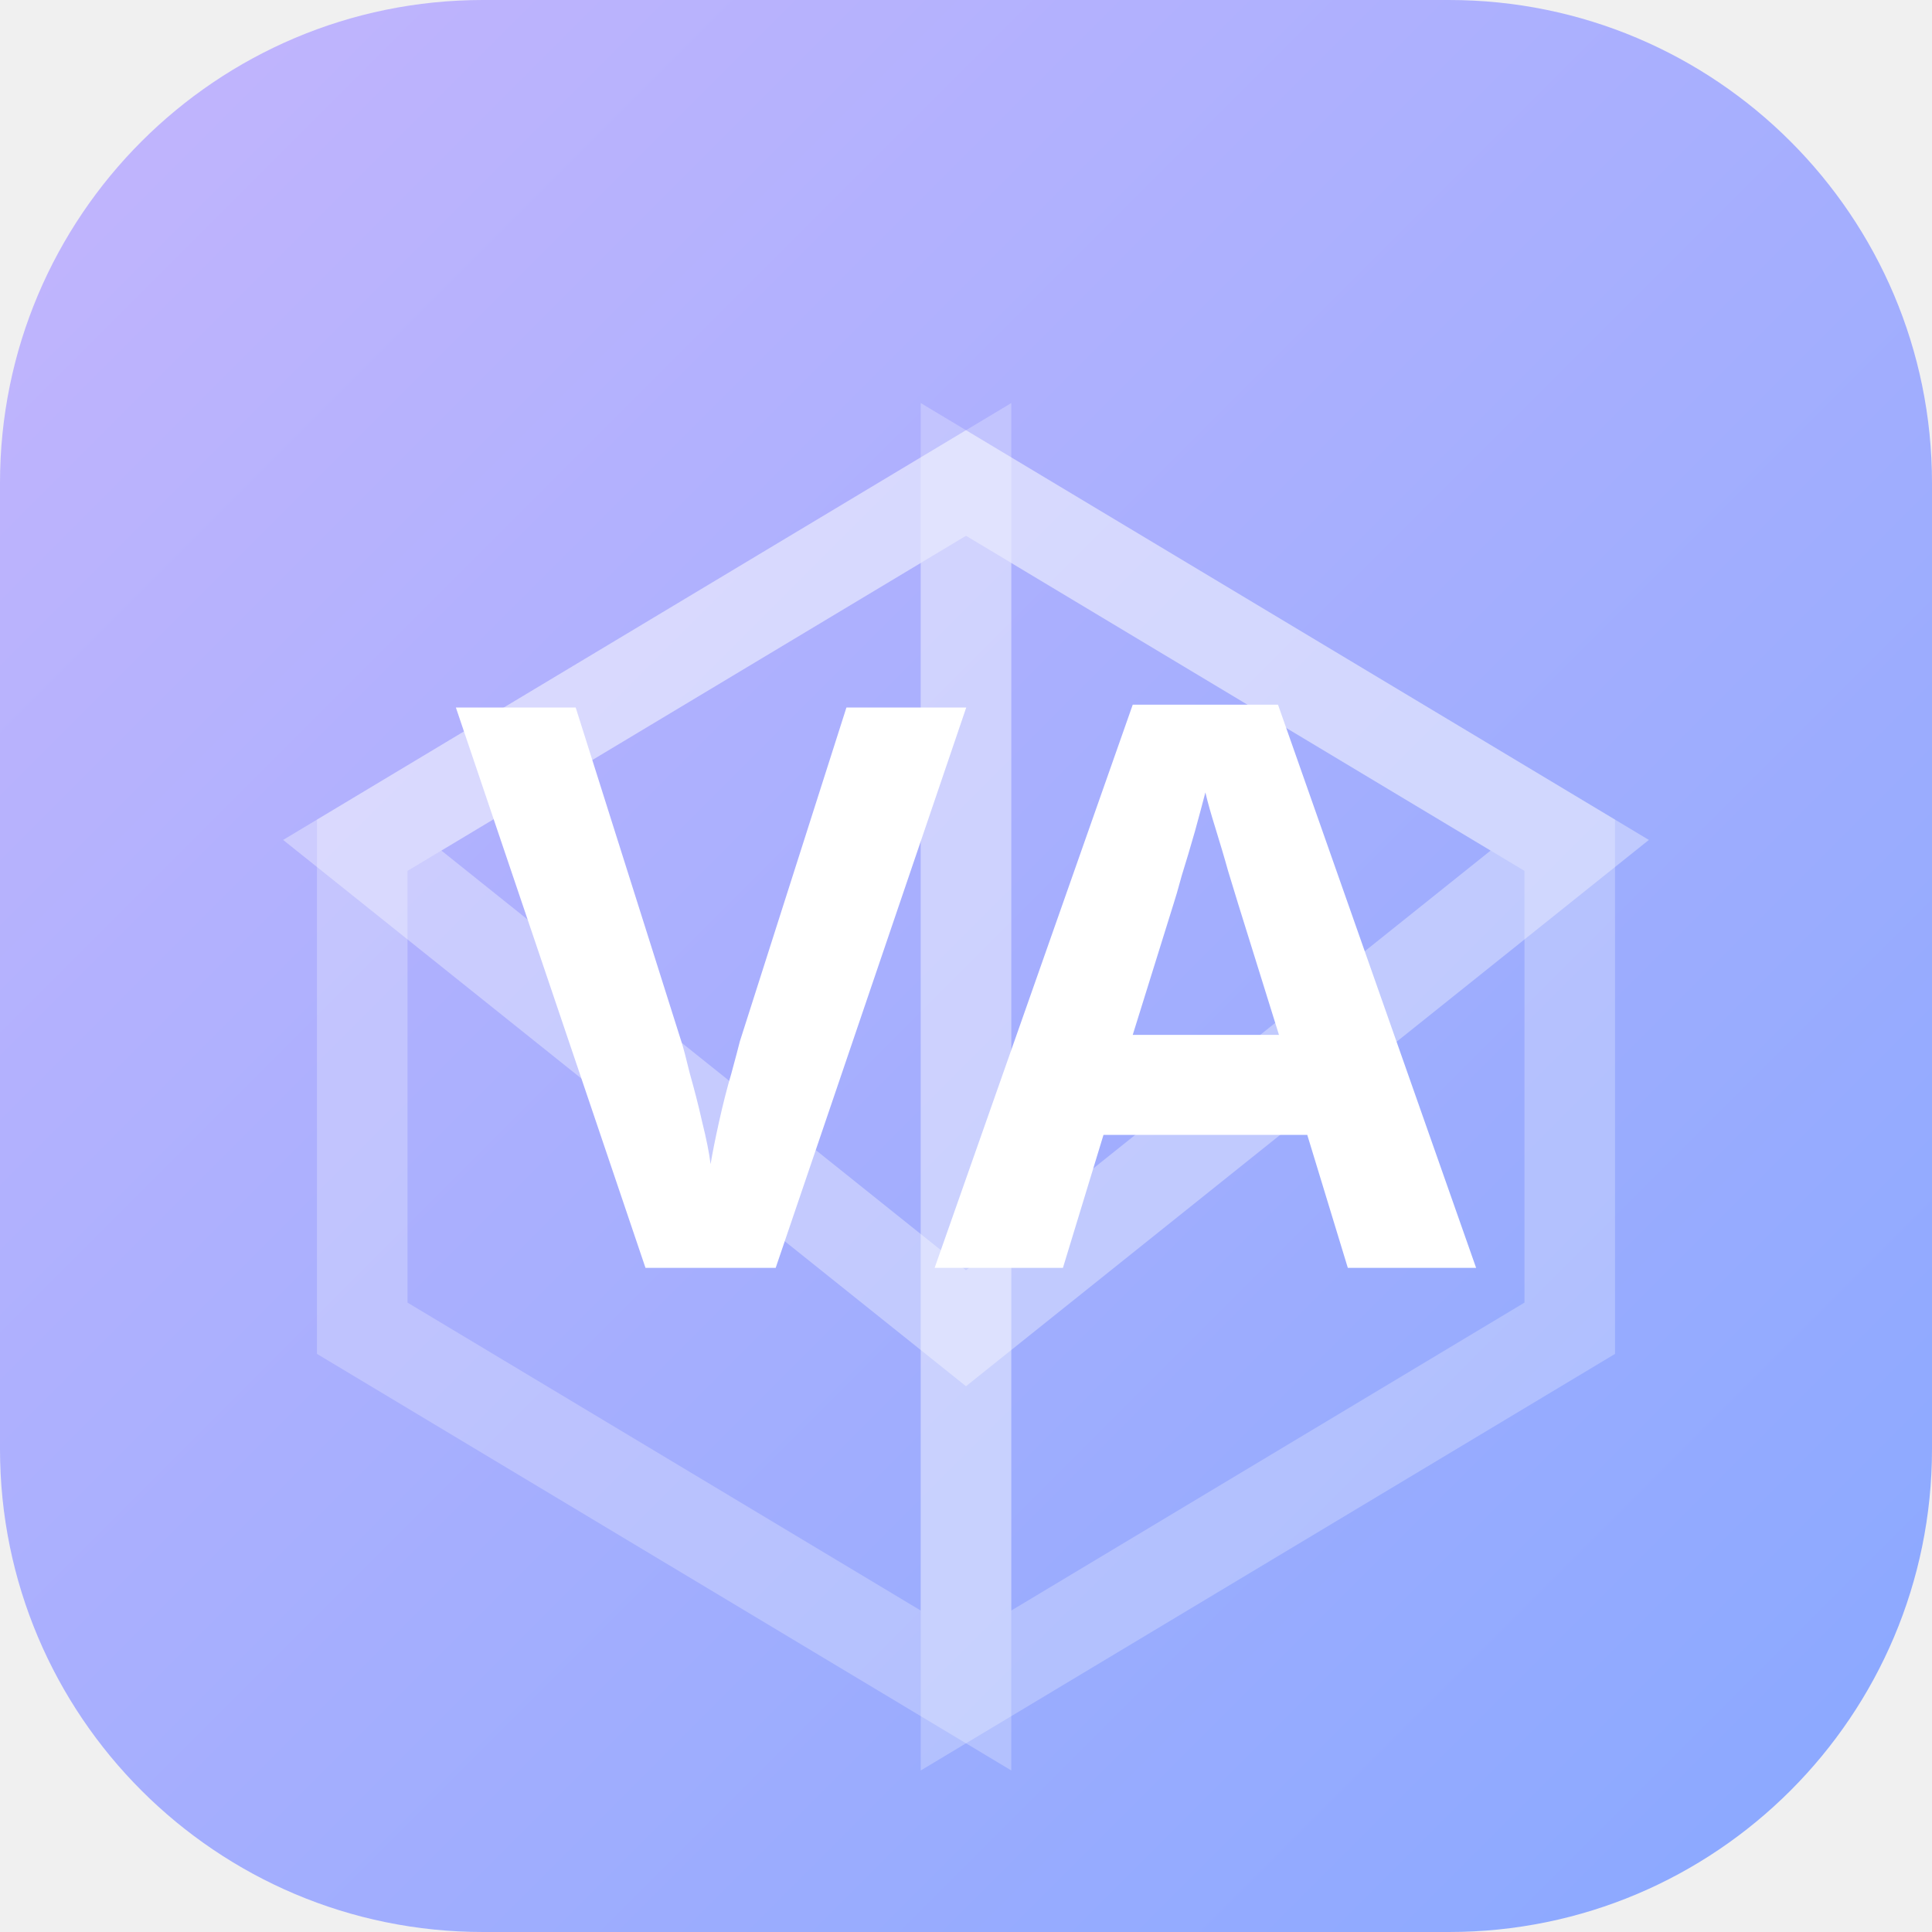
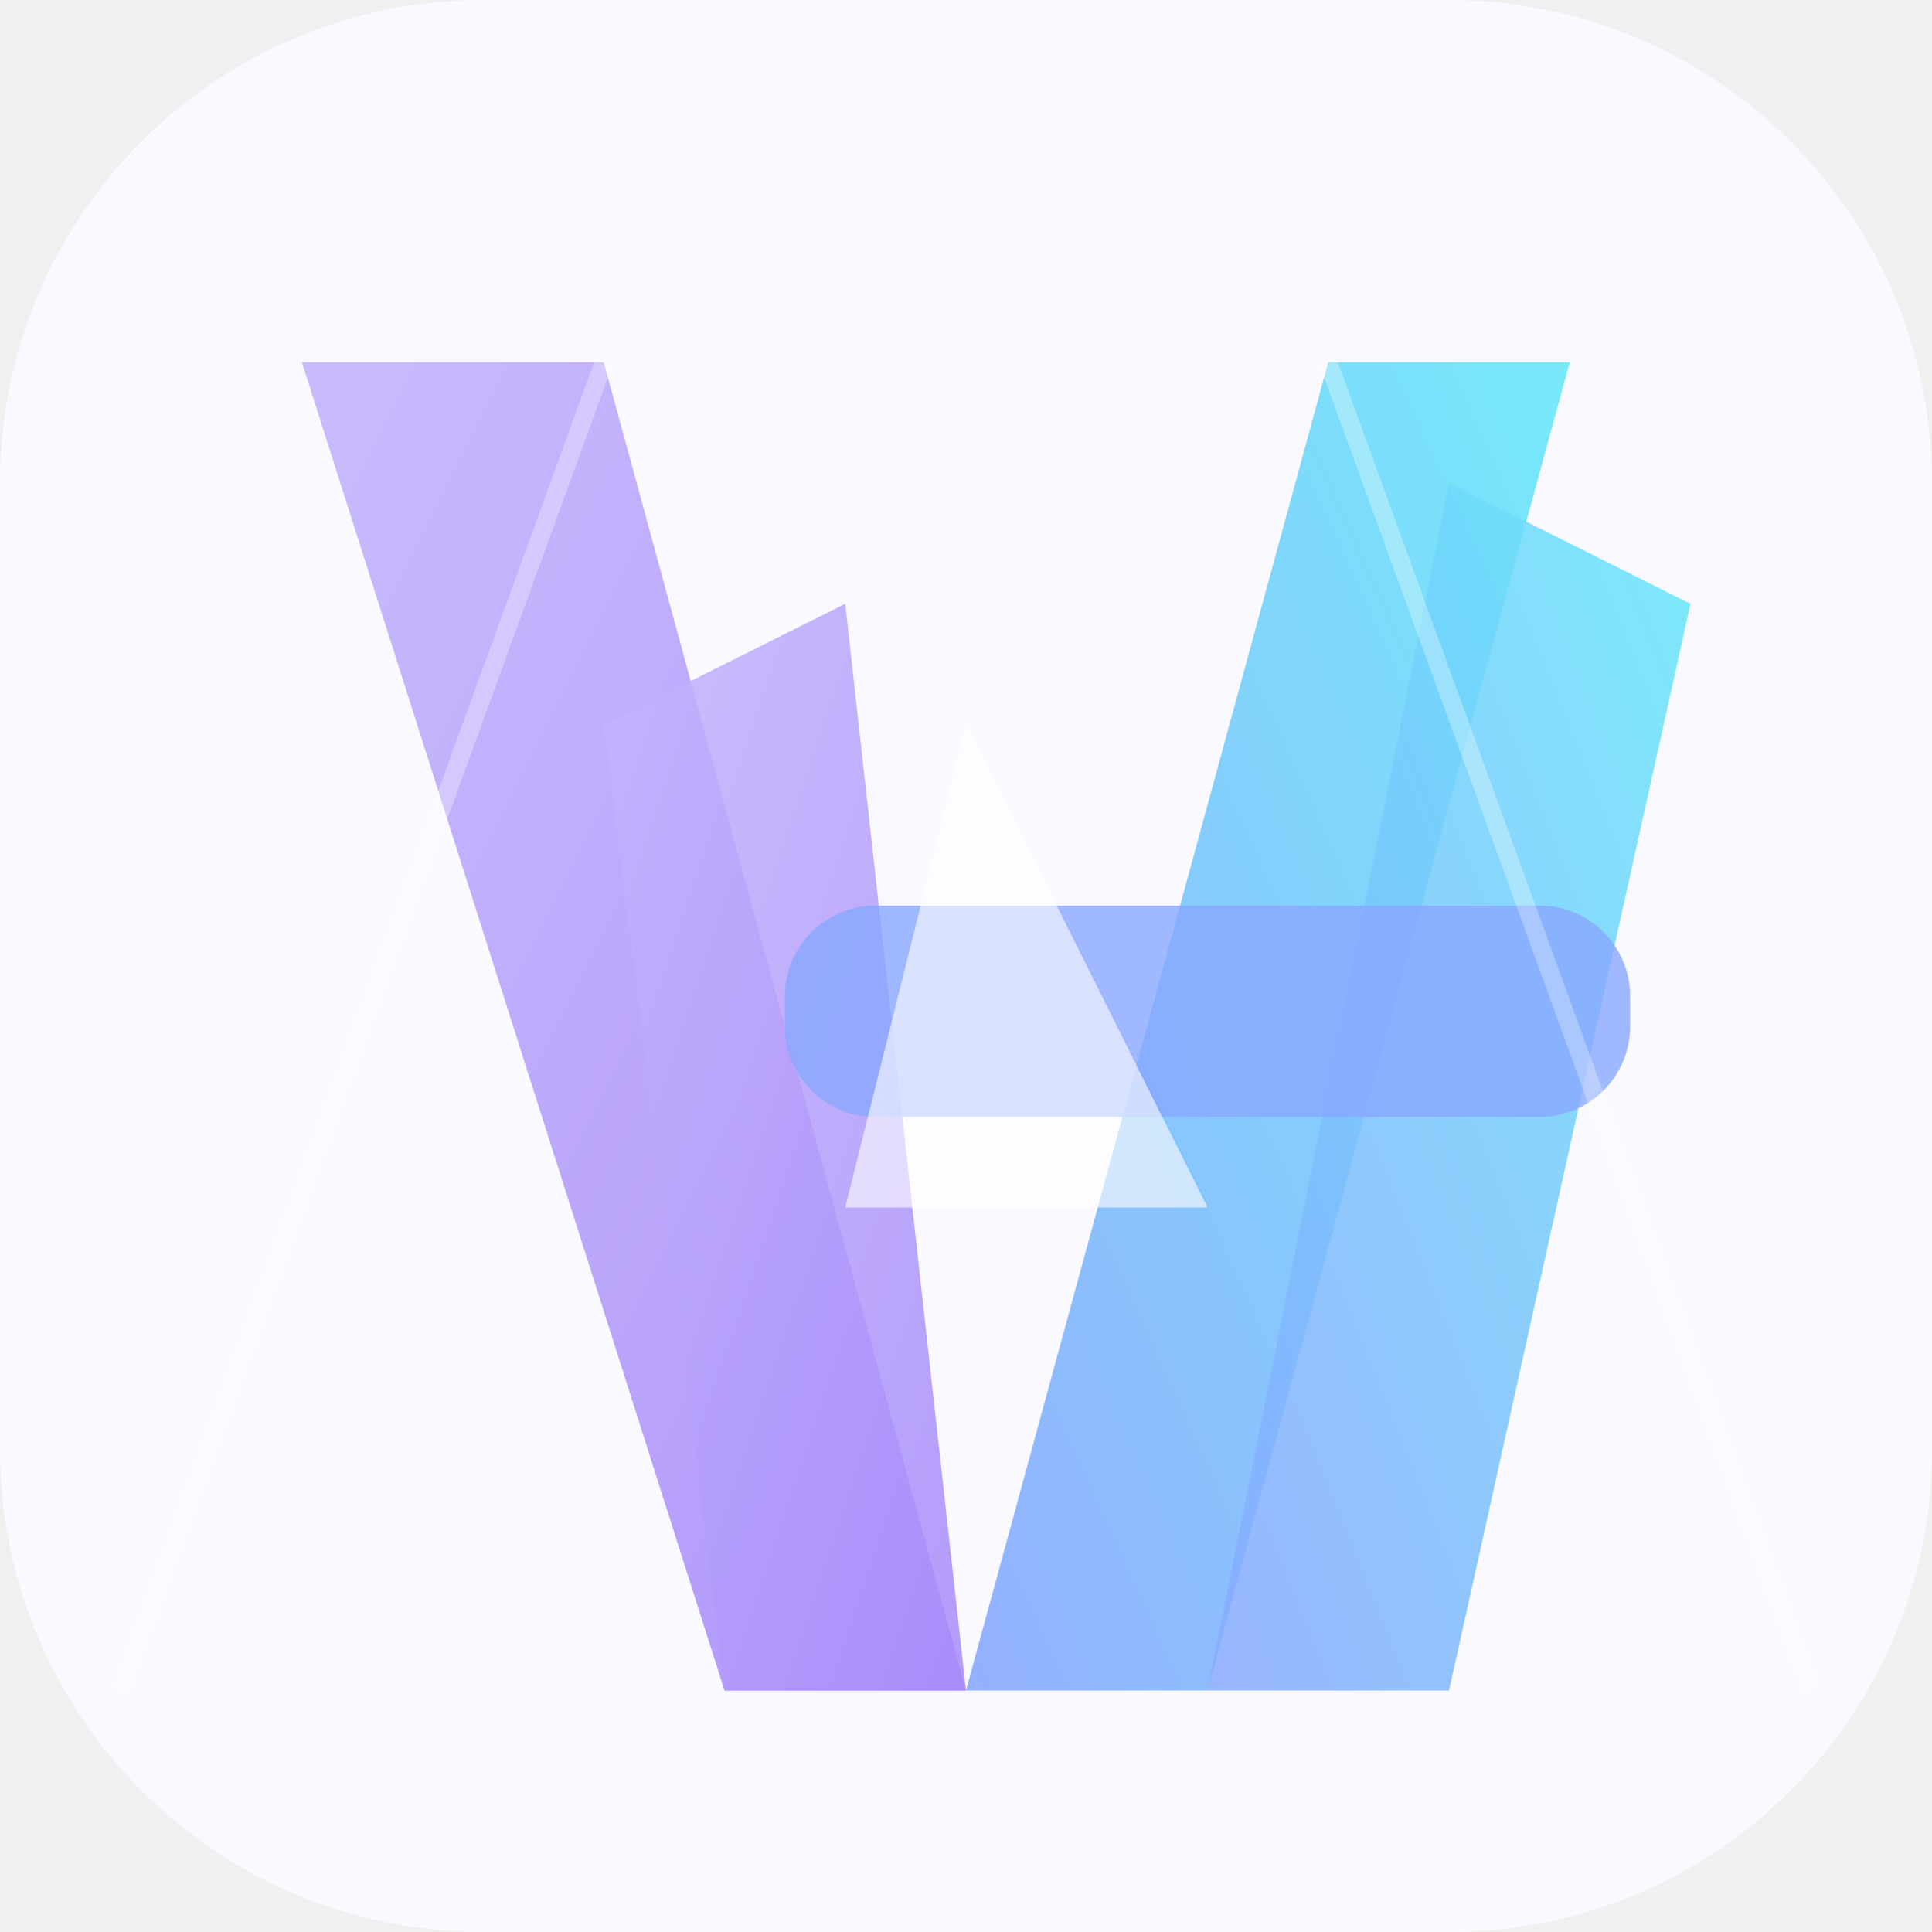
<svg xmlns="http://www.w3.org/2000/svg" viewBox="0 0 32 32">
  <defs>
-     <linearGradient id="bg" x1="0%" y1="0%" x2="100%" y2="100%">
+     <linearGradient id="cp" x1="0%" y1="0%" x2="100%" y2="100%">
      <stop offset="0%" style="stop-color:#c4b5fd" />
-       <stop offset="100%" style="stop-color:#88a8ff" />
+       <stop offset="100%" style="stop-color:#a78bfa" />
+     </linearGradient>
+     <linearGradient id="cb" x1="0%" y1="100%" x2="100%" y2="0%">
+       <stop offset="0%" style="stop-color:#88a8ff" />
+       <stop offset="100%" style="stop-color:#67e8f9" />
    </linearGradient>
  </defs>
-   <rect width="32" height="32" rx="8" fill="url(#bg)" />
-   <polygon points="6,14 16,8 26,14 16,22" fill="none" stroke="#fff" stroke-width="1.5" opacity="0.35" />
-   <polygon points="16,8 26,14 26,22 16,28" fill="none" stroke="#fff" stroke-width="1.5" opacity="0.25" />
-   <polygon points="6,14 16,8 16,28 6,22" fill="none" stroke="#fff" stroke-width="1.5" opacity="0.25" />
-   <text x="16" y="21" text-anchor="middle" font-family="system-ui, sans-serif" font-weight="800" font-size="13" fill="#fff">VA</text>
+   <rect width="32" height="32" rx="8" fill="#faf9ff" />
+   <polygon points="5,6 10,6 16,28 12,28" fill="url(#cp)" opacity="0.9" />
+   <polygon points="16,28 20,28 26,6 22,6" fill="url(#cb)" opacity="0.9" />
+   <polygon points="12,28 16,28 14,10 10,12" fill="url(#cp)" opacity="0.85" />
+   <polygon points="20,28 24,28 28,10 24,8" fill="url(#cb)" opacity="0.85" />
+   <rect x="13" y="15" width="14" height="3.5" rx="1.5" fill="#88a8ff" opacity="0.8" />
+   <polygon points="14,20 16,12 20,20" fill="#fff" opacity="0.6" />
+   <line x1="10" y1="6" x2="2" y2="28" stroke="#fff" stroke-width="0.3" opacity="0.3" />
+   <line x1="22" y1="6" x2="30" y2="28" stroke="#fff" stroke-width="0.3" opacity="0.3" />
</svg>
